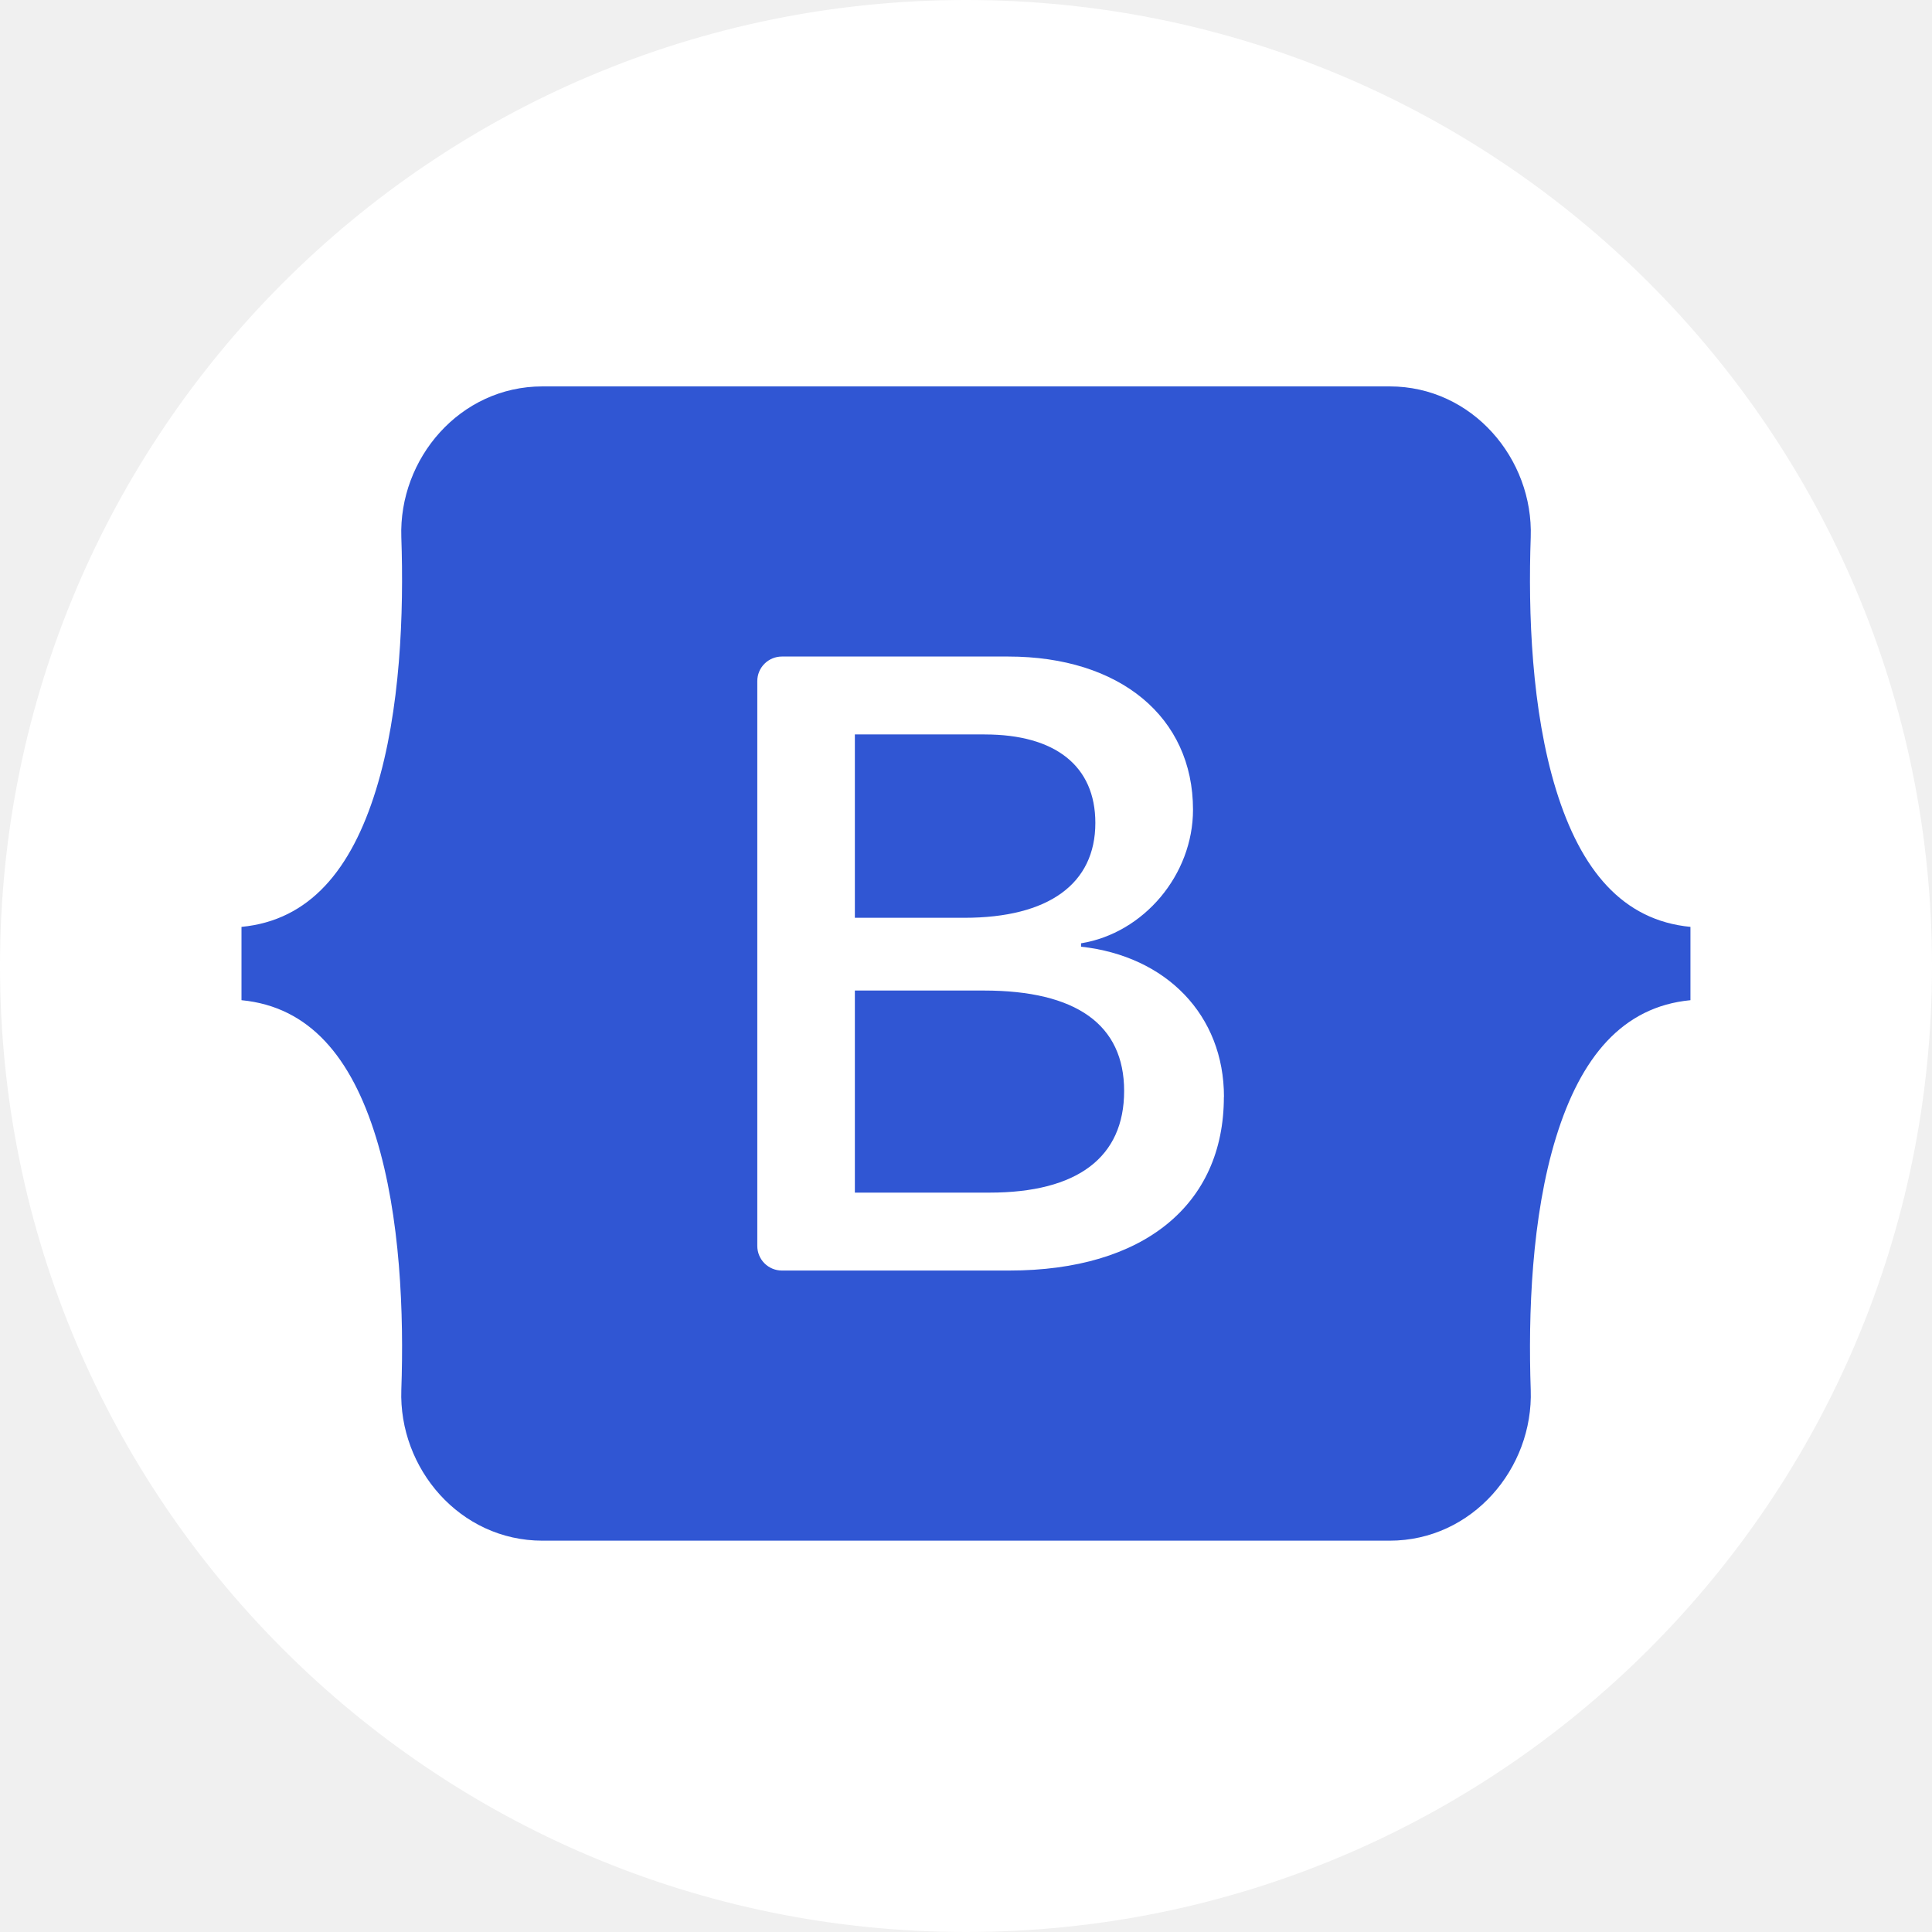
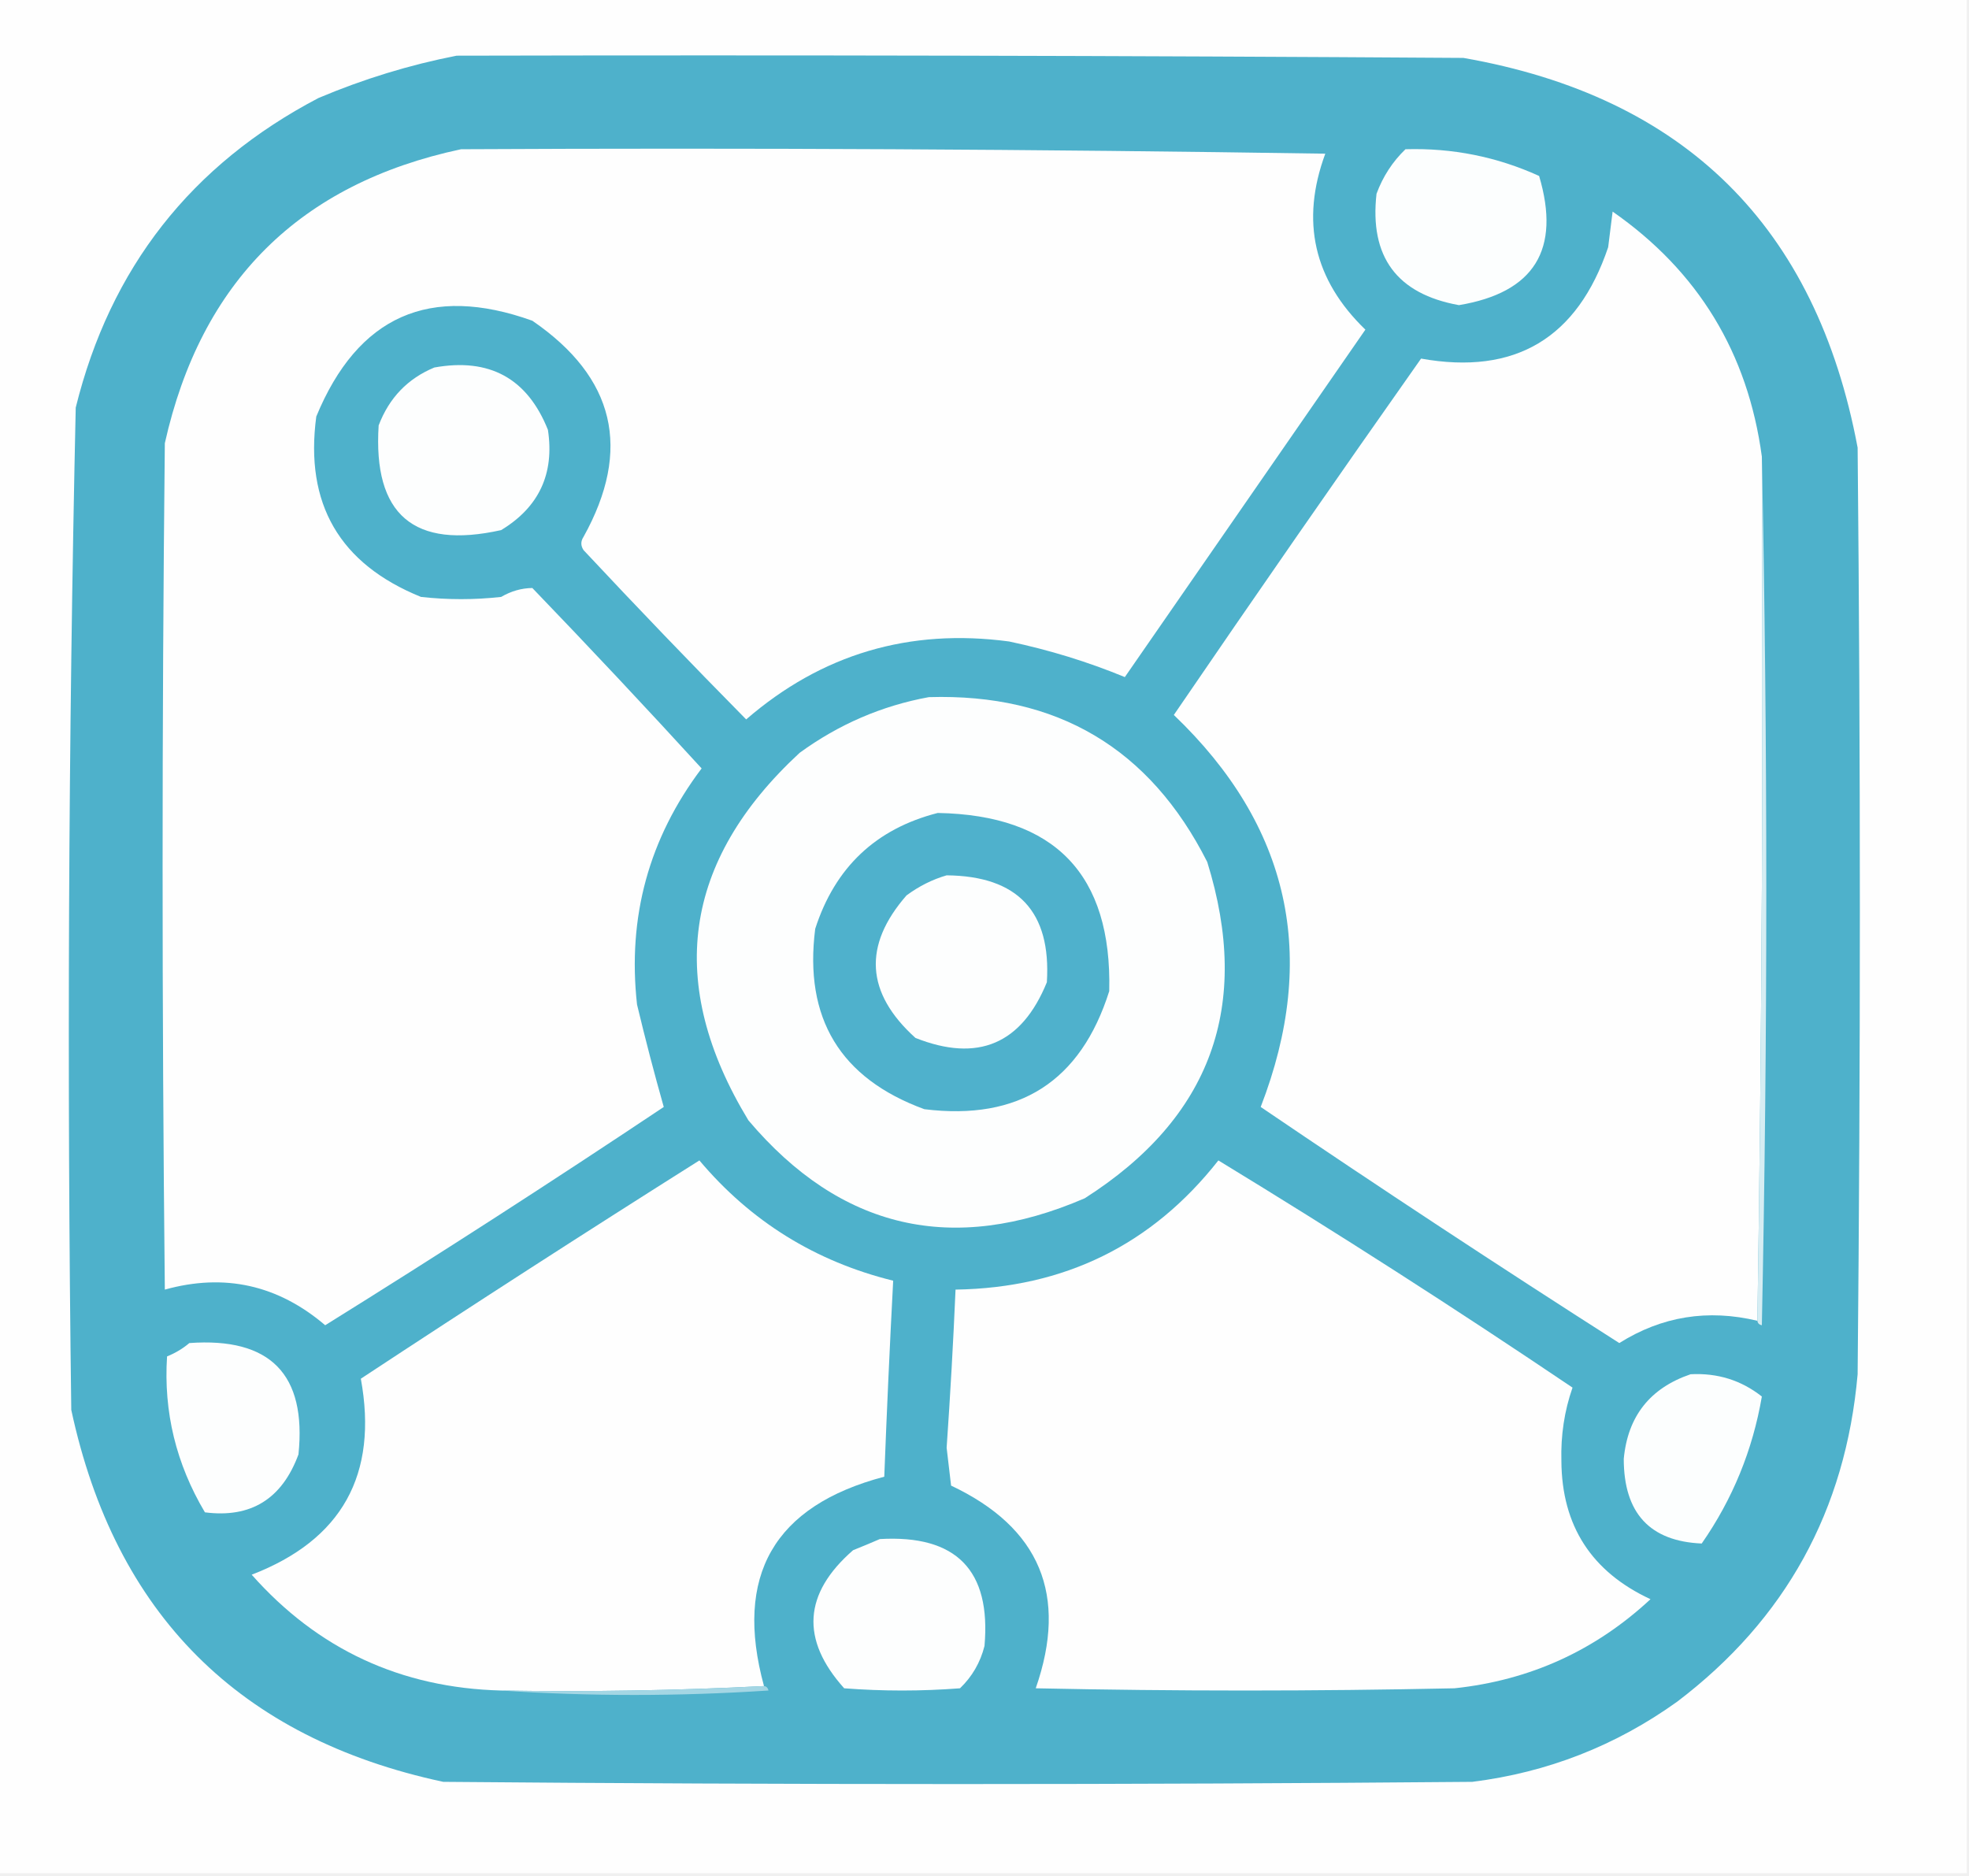
- <svg xmlns="http://www.w3.org/2000/svg" fill="none" height="40" viewBox="0 0 40 40" width="40">
-   <path d="m20 40c11.046 0 20-8.954 20-20s-8.954-20-20-20-20 8.954-20 20 8.954 20 20 20z" fill="#fff" />
-   <path clip-rule="evenodd" d="m11.231 8c-1.712 0-2.978 1.498-2.922 3.123.054 1.561-.016 3.583-.525 5.231-.511 1.653-1.374 2.701-2.784 2.836v1.518c1.41.135 2.273 1.182 2.784 2.836.509 1.649.58 3.67.525 5.231-.057 1.625 1.21 3.123 2.922 3.123h17.54c1.712 0 2.978-1.498 2.921-3.123-.054-1.561.016-3.583.525-5.231.511-1.654 1.372-2.701 2.782-2.836v-1.518c-1.41-.135-2.271-1.182-2.782-2.836-.509-1.649-.58-3.671-.525-5.231.057-1.625-1.21-3.123-2.921-3.123zm14.108 14.711c0 2.237-1.669 3.594-4.438 3.594h-4.714c-.135 0-.264-.054-.359-.149-.095-.095-.149-.225-.149-.36v-11.695c0-.135.053-.264.149-.359.095-.095.225-.149.359-.149h4.688c2.309 0 3.825 1.251 3.825 3.171 0 1.348-1.02 2.555-2.318 2.766v.07c1.768.194 2.959 1.419 2.959 3.11zm-4.952-7.506h-2.688v3.797h2.264c1.75 0 2.715-.705 2.715-1.964-0-1.181-.83-1.832-2.291-1.832zm-2.688 5.303v4.184h2.787c1.822 0 2.788-.731 2.788-2.105s-.992-2.079-2.905-2.079z" fill="#3056d3" fill-rule="evenodd" />
+ <svg xmlns="http://www.w3.org/2000/svg" version="1.1" width="442px" height="421px" style="shape-rendering:geometricPrecision; text-rendering:geometricPrecision; image-rendering:optimizeQuality; fill-rule:evenodd; clip-rule:evenodd">
+   <g>
+     <path style="opacity:1" fill="#fefefe" d="M -0.5,-0.5 C 146.833,-0.5 294.167,-0.5 441.5,-0.5C 441.5,139.833 441.5,280.167 441.5,420.5C 294.167,420.5 146.833,420.5 -0.5,420.5C -0.5,280.167 -0.5,139.833 -0.5,-0.5 Z" />
+   </g>
+   <g>
+     <path style="opacity:1" fill="#4eb1cb" d="M 102.5,12.5 C 177.834,12.333 253.167,12.5 328.5,13C 378.203,21.703 407.703,50.87 417,100.5C 417.667,169.833 417.667,239.167 417,308.5C 414.312,339.049 400.812,363.549 376.5,382C 362.723,391.885 347.39,397.885 330.5,400C 253.5,400.667 176.5,400.667 99.5,400C 53.687,390.187 25.853,362.353 16,316.5C 15.015,241.464 15.349,166.464 17,91.5C 24.762,60.128 42.929,36.961 71.5,22C 81.615,17.727 91.948,14.561 102.5,12.5 Z" />
+   </g>
+   <g>
+     <path style="opacity:1" fill="#fefefe" d="M 103.5,33.5 C 168.17,33.167 232.837,33.5 297.5,34.5C 291.911,49.644 294.911,62.811 306.5,74C 288.5,100 270.5,126 252.5,152C 244.202,148.57 235.536,145.904 226.5,144C 204.117,141.009 184.45,146.842 167.5,161.5C 155.179,149.012 143.012,136.345 131,123.5C 130.333,122.5 130.333,121.5 131,120.5C 141.89,100.893 138.057,84.727 119.5,72C 96.497,63.751 80.331,70.918 71,93.5C 68.376,113.088 76.21,126.588 94.5,134C 100.5,134.667 106.5,134.667 112.5,134C 114.747,132.691 117.08,132.025 119.5,132C 132.35,145.349 145.017,158.849 157.5,172.5C 145.658,188.2 140.825,205.866 143,225.5C 144.868,233.312 146.868,240.978 149,248.5C 123.925,265.243 98.592,281.576 73,297.5C 62.378,288.443 50.378,285.776 37,289.5C 36.333,226.167 36.333,162.833 37,99.5C 45.116,63.217 67.283,41.217 103.5,33.5 Z" />
+   </g>
+   <g>
+     <path style="opacity:1" fill="#fcfefe" d="M 315.5,33.5 C 326.025,33.191 336.025,35.191 345.5,39.5C 350.41,56.022 344.41,65.689 327.5,68.5C 313.568,65.986 307.402,57.653 309,43.5C 310.431,39.626 312.597,36.293 315.5,33.5 Z" />
+   </g>
+   <g>
+     <path style="opacity:1" fill="#fefefe" d="M 395.5,102.5 C 395.832,167.335 395.499,232.002 394.5,296.5C 383.37,293.833 373.037,295.499 363.5,301.5C 336.41,284.206 309.576,266.539 283,248.5C 296.057,214.738 289.557,185.405 263.5,160.5C 281.805,133.695 300.305,107.029 319,80.5C 340.099,84.278 354.099,75.945 361,55.5C 361.333,52.833 361.667,50.167 362,47.5C 381.194,60.878 392.361,79.211 395.5,102.5 Z" />
+   </g>
+   <g>
+     <path style="opacity:1" fill="#fdfefe" d="M 97.5,82.5 C 109.884,80.272 118.384,84.939 123,96.5C 124.489,106.354 120.989,113.854 112.5,119C 92.879,123.378 83.713,115.545 85,95.5C 87.353,89.315 91.52,84.982 97.5,82.5 Z" />
+   </g>
+   <g>
+     <path style="opacity:1" fill="#d6edf3" d="M 395.5,102.5 C 396.832,167.335 396.832,232.335 395.5,297.5C 394.893,297.376 394.56,297.043 394.5,296.5C 395.499,232.002 395.832,167.335 395.5,102.5 Z" />
+   </g>
+   <g>
+     <path style="opacity:1" fill="#fdfefe" d="M 208.5,156.5 C 237.26,155.624 258.093,167.957 271,193.5C 281.028,225.755 271.862,250.922 243.5,269C 213.852,281.794 188.685,275.961 168,251.5C 149.383,220.821 153.217,193.321 179.5,169C 188.3,162.594 197.967,158.427 208.5,156.5 Z" />
+   </g>
+   <g>
+     <path style="opacity:1" fill="#4fb1cc" d="M 210.5,182.5 C 236.806,182.971 249.639,196.305 249,222.5C 242.588,242.797 228.754,251.63 207.5,249C 188.611,242.089 180.444,228.589 183,208.5C 187.448,194.717 196.614,186.05 210.5,182.5 Z" />
+   </g>
+   <g>
+     <path style="opacity:1" fill="#fdfefe" d="M 212.5,196.5 C 228.493,196.657 235.993,204.657 235,220.5C 229.338,234.39 219.505,238.557 205.5,233C 194.34,222.923 193.673,212.256 203.5,201C 206.324,198.921 209.324,197.421 212.5,196.5 Z" />
+   </g>
+   <g>
+     <path style="opacity:1" fill="#fefefe" d="M 171.5,378.5 C 152.007,379.497 132.34,379.83 112.5,379.5C 90.012,378.921 71.345,370.254 56.5,353.5C 76.768,345.7 84.934,331.033 81,309.5C 106.18,292.911 131.513,276.578 157,260.5C 168.522,274.184 183.022,283.184 200.5,287.5C 199.728,302.161 199.062,316.828 198.5,331.5C 173.729,338.036 164.729,353.702 171.5,378.5 Z" />
+   </g>
+   <g>
+     <path style="opacity:1" fill="#fefefe" d="M 273.5,260.5 C 300.323,276.838 326.823,293.838 353,311.5C 351.173,316.732 350.34,322.232 350.5,328C 350.595,342.512 357.261,352.845 370.5,359C 358.087,370.539 343.42,377.205 326.5,379C 295.167,379.667 263.833,379.667 232.5,379C 239.794,358.093 233.46,342.926 213.5,333.5C 213.167,330.667 212.833,327.833 212.5,325C 213.322,313.172 213.989,301.338 214.5,289.5C 238.923,289.121 258.59,279.454 273.5,260.5 Z" />
+   </g>
+   <g>
+     <path style="opacity:1" fill="#fdfefe" d="M 42.5,301.5 C 60.681,300.18 68.848,308.513 67,326.5C 63.306,336.501 56.306,340.834 46,339.5C 39.529,328.613 36.696,316.946 37.5,304.5C 39.396,303.725 41.063,302.725 42.5,301.5 Z" />
+   </g>
+   <g>
+     <path style="opacity:1" fill="#fcfefe" d="M 379.5,308.5 C 385.543,308.182 390.876,309.849 395.5,313.5C 393.435,325.535 388.935,336.535 382,346.5C 370.342,345.997 364.509,339.664 364.5,327.5C 365.394,317.938 370.394,311.605 379.5,308.5 Z" />
+   </g>
+   <g>
+     <path style="opacity:1" fill="#fdfefe" d="M 197.5,345.5 C 214.669,344.501 222.502,352.501 221,369.5C 220.064,373.207 218.231,376.374 215.5,379C 206.833,379.667 198.167,379.667 189.5,379C 179.679,368.057 180.346,357.724 191.5,348C 193.611,347.155 195.611,346.322 197.5,345.5 Z" />
+   </g>
+   <g>
+     <path style="opacity:1" fill="#a4d6e4" d="M 171.5,378.5 C 172.043,378.56 172.376,378.893 172.5,379.5C 152.337,380.828 132.337,380.828 112.5,379.5C 132.34,379.83 152.007,379.497 171.5,378.5 Z" />
+   </g>
</svg>
